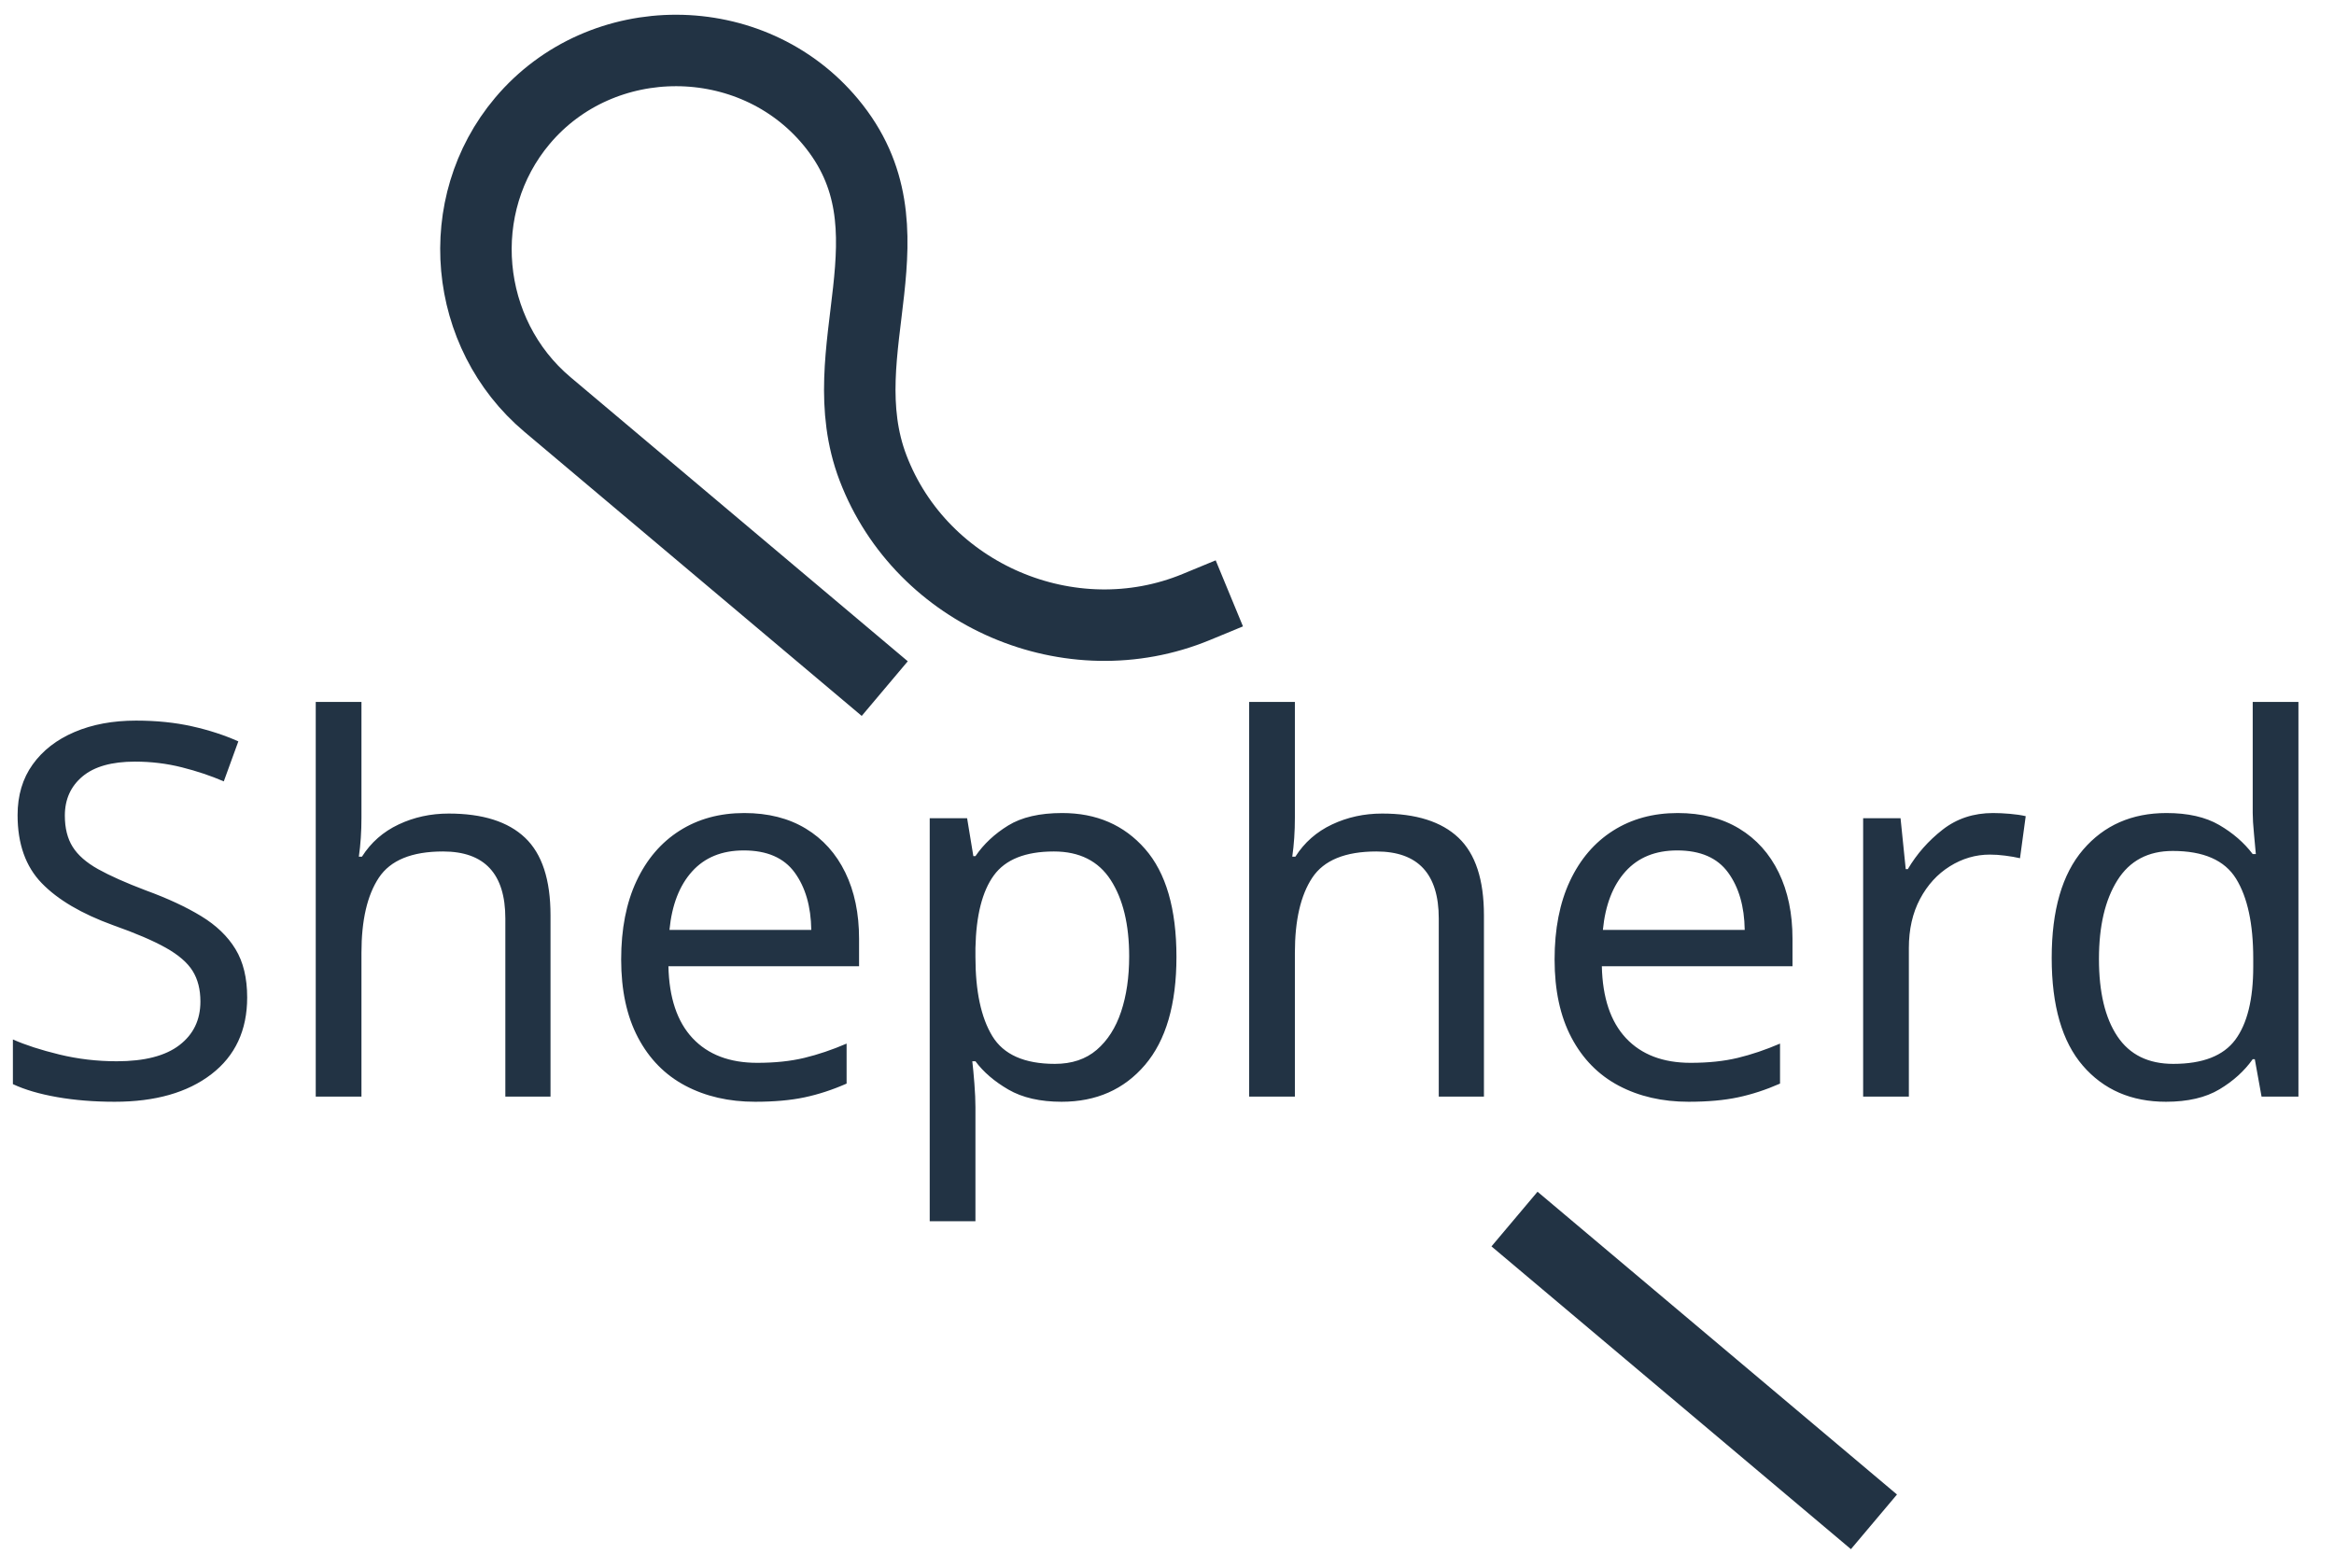
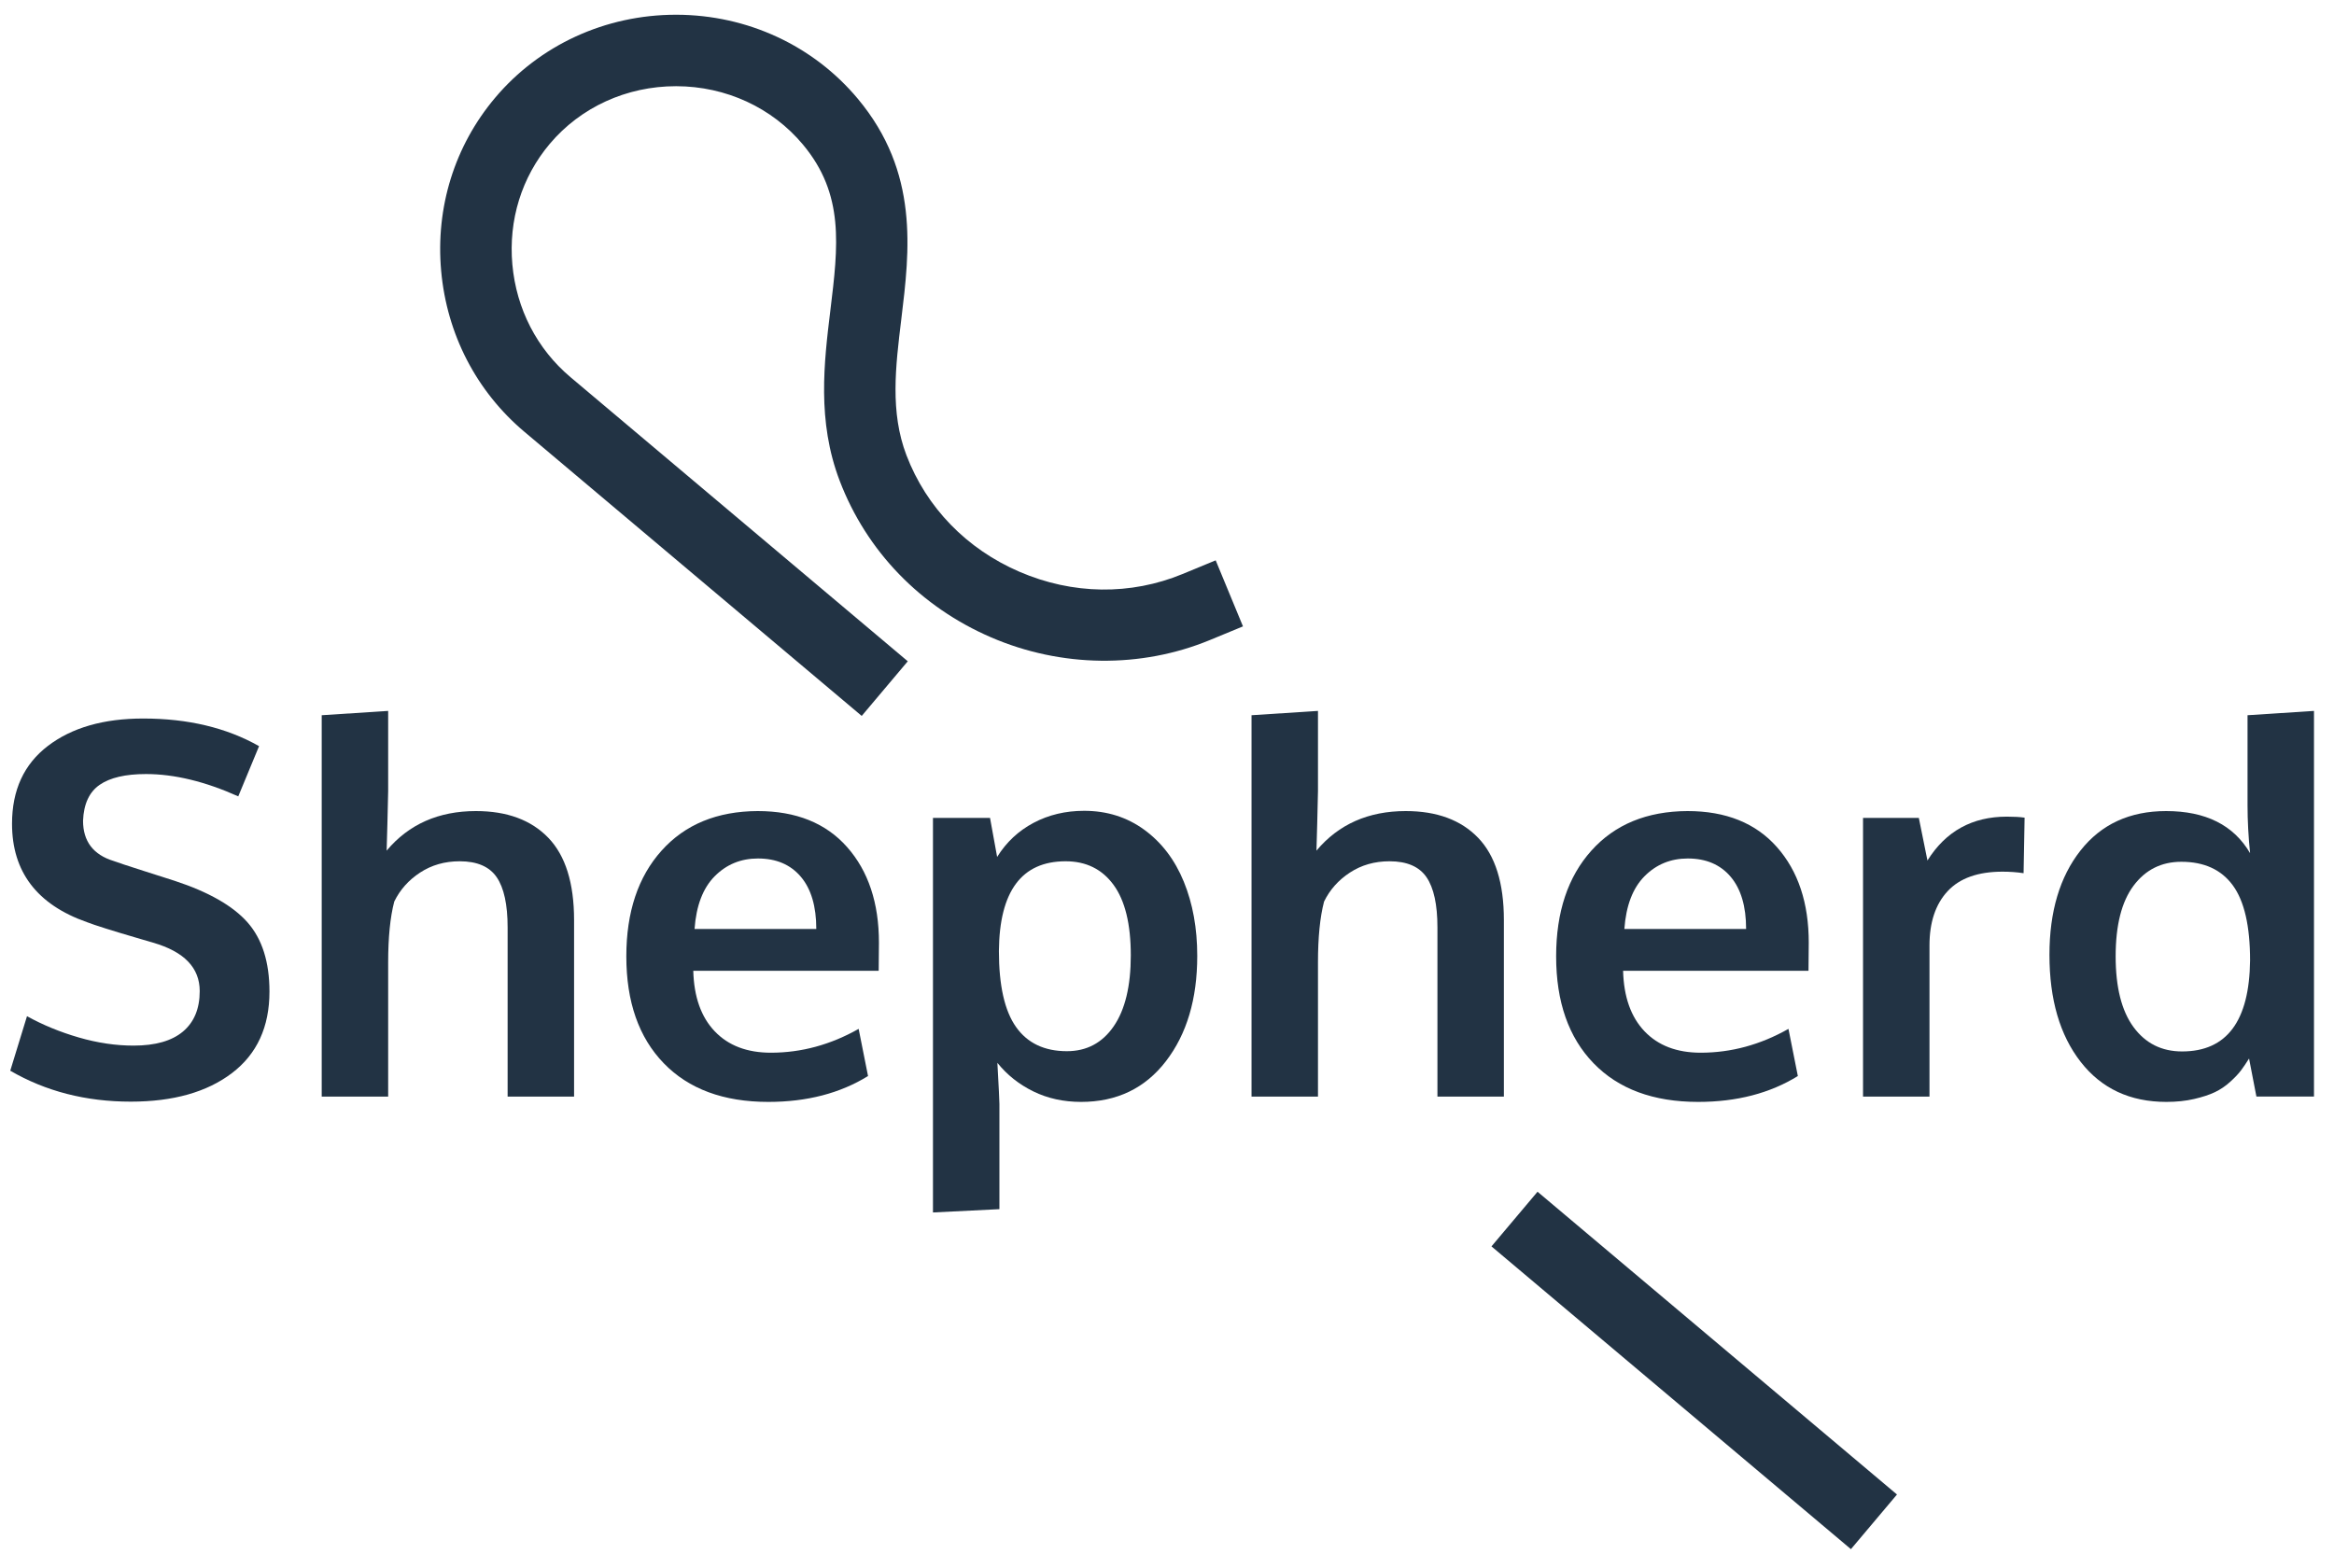
- <svg xmlns="http://www.w3.org/2000/svg" version="1.1" id="Layer_1" x="0px" y="0px" width="1469.317px" height="987.099px" viewBox="0 0 1469.317 987.099" enable-background="new 0 0 1469.317 987.099" xml:space="preserve">
-   <text transform="matrix(1 0 0 1 -8.5542 690.5215)" fill="#223344" font-family="'Oxygen-Bold'" font-size="327">Shepherd</text>
+ <svg xmlns="http://www.w3.org/2000/svg" version="1.1" id="Layer_1" x="0px" y="0px" width="1469.317px" height="987.098px" viewBox="0 0 1469.317 987.098" enable-background="new 0 0 1469.317 987.098" xml:space="preserve">
+   <g enable-background="new    ">
+     <path fill="#223344" d="M82.297,693.715c-28.209,0-53.489-6.491-75.842-19.479l10.538-34.329   c10.004,5.536,20.889,10.007,32.652,13.412c11.76,3.408,23.231,5.109,34.408,5.109c13.731,0,24.11-2.953,31.135-8.861   c7.025-5.907,10.538-14.395,10.538-25.467c0-14.689-9.794-24.854-29.379-30.496c-1.385-0.425-5.269-1.569-11.656-3.434   c-6.387-1.861-12.374-3.672-17.963-5.429c-5.588-1.756-9.607-3.113-12.055-4.071c-31.402-11.069-47.102-31.719-47.102-61.951   c0-21.181,7.529-37.521,22.593-49.018c15.061-11.496,35.047-17.244,59.955-17.244c28.207,0,52.531,5.803,72.968,17.403   l-13.093,31.614c-20.864-9.365-40.236-14.051-58.119-14.051c-12.881,0-22.593,2.263-29.139,6.786   c-6.547,4.525-10.034,12.055-10.458,22.593c0,12.988,6.439,21.45,19.32,25.387c2.555,0.959,8.834,3.034,18.841,6.228   c10.004,3.193,16.498,5.269,19.479,6.228c21.396,7.025,36.696,15.754,45.904,26.186c9.206,10.433,13.812,24.963,13.812,43.589   c0,22.249-7.878,39.358-23.631,51.333C130.25,687.728,109.014,693.715,82.297,693.715z" />
+     <path fill="#223344" d="M202.527,690.522V450.381l41.833-2.715v50.615c0,2.45-0.16,9.235-0.479,20.357   c-0.319,11.125-0.479,16.793-0.479,17.005c13.943-16.605,32.677-24.908,56.203-24.908c19.584,0,34.78,5.616,45.585,16.845   c10.802,11.231,16.206,28.501,16.206,51.812v111.129h-41.833V584.024c0-14.371-2.29-24.908-6.866-31.615   c-4.578-6.705-12.349-10.059-23.312-10.059c-9.368,0-17.671,2.37-24.908,7.105c-7.24,4.737-12.668,10.832-16.286,18.281   c-2.555,9.795-3.832,22.568-3.832,38.32v84.465H202.527z" />
+     <path fill="#223344" d="M483.702,693.875c-28.209,0-50.163-8.116-65.863-24.35c-15.703-16.231-23.551-38.665-23.551-67.301   c0-27.887,7.397-50.08,22.194-66.581c14.794-16.498,34.967-24.801,60.514-24.908c24.162,0,42.923,7.56,56.283,22.673   c13.357,15.116,20.039,35.182,20.039,60.195c0,1.811-0.027,4.737-0.08,8.781c-0.055,4.047-0.08,7.025-0.08,8.941H436.44   c0.424,16.394,4.922,29.087,13.492,38.081c8.567,8.996,20.358,13.491,35.367,13.491c19.16,0,37.574-5.002,55.245-15.008   l5.908,29.697C528.888,688.446,507.972,693.875,483.702,693.875z M437.239,584.981h76.641c0-14.263-3.248-25.227-9.74-32.891   c-6.494-7.664-15.488-11.496-26.984-11.496c-10.752,0-19.826,3.727-27.224,11.176C442.533,559.222,438.302,570.292,437.239,584.981   z" />
+     <path fill="#223344" d="M587.327,763.491V515.047h35.925l4.471,24.588c5.748-9.26,13.385-16.418,22.912-21.475   c9.525-5.055,20.144-7.584,31.854-7.584c14.37,0,27.009,3.991,37.921,11.975c10.91,7.983,19.185,18.868,24.829,32.652   c5.641,13.786,8.462,29.354,8.462,46.703c0,27.143-6.573,49.257-19.719,66.342c-13.147,17.084-30.95,25.627-53.409,25.627   c-11.072,0-21.104-2.211-30.097-6.627c-8.997-4.416-16.526-10.403-22.593-17.963c0.851,15.328,1.277,23.951,1.277,25.867v66.262   L587.327,763.491z M671.631,661.942c12.454,0,22.274-5.215,29.458-15.648c7.186-10.431,10.778-25.332,10.778-44.707   c0-19.691-3.62-34.488-10.857-44.387c-7.24-9.9-17.299-14.85-30.177-14.85c-27.677,0-41.673,18.841-41.993,56.522   c0,21.715,3.592,37.656,10.778,47.82C646.803,656.86,657.473,661.942,671.631,661.942z" />
+     <path fill="#223344" d="M787.87,690.522V450.381l41.833-2.715v50.615c0,2.45-0.159,9.235-0.479,20.357   c-0.318,11.125-0.479,16.793-0.479,17.005c13.943-16.605,32.678-24.908,56.203-24.908c19.584,0,34.78,5.616,45.586,16.845   c10.802,11.231,16.205,28.501,16.205,51.812v111.129h-41.832V584.024c0-14.371-2.291-24.908-6.866-31.615   c-4.578-6.705-12.349-10.059-23.312-10.059c-9.368,0-17.671,2.37-24.908,7.105c-7.24,4.737-12.668,10.832-16.286,18.281   c-2.555,9.795-3.832,22.568-3.832,38.32v84.465H787.87z" />
+     <path fill="#223344" d="M1069.045,693.875c-28.209,0-50.164-8.116-65.863-24.35c-15.702-16.231-23.551-38.665-23.551-67.301   c0-27.887,7.396-50.08,22.193-66.581c14.794-16.498,34.967-24.801,60.514-24.908c24.163,0,42.924,7.56,56.283,22.673   c13.357,15.116,20.039,35.182,20.039,60.195c0,1.811-0.028,4.737-0.08,8.781c-0.055,4.047-0.08,7.025-0.08,8.941h-116.717   c0.424,16.394,4.922,29.087,13.491,38.081c8.567,8.996,20.358,13.491,35.366,13.491c19.16,0,37.575-5.002,55.246-15.008   l5.907,29.697C1114.231,688.446,1093.315,693.875,1069.045,693.875z M1022.582,584.981h76.641c0-14.263-3.248-25.227-9.739-32.891   c-6.494-7.664-15.488-11.496-26.984-11.496c-10.753,0-19.826,3.727-27.224,11.176   C1027.875,559.222,1023.644,570.292,1022.582,584.981z" />
+     <path fill="#223344" d="M1172.83,690.522V515.047h35.127l5.429,26.824c11.496-18.415,28.154-27.623,49.977-27.623   c4.575,0,8.303,0.215,11.176,0.639l-0.639,34.967c-4.258-0.639-8.677-0.957-13.252-0.957c-15.436,0-26.959,4.099-34.568,12.294   c-7.611,8.198-11.416,19.587-11.416,34.169v95.162H1172.83z" />
+     <path fill="#223344" d="M1363.792,693.875c-22.888,0-40.875-8.408-53.968-25.229c-13.093-16.817-19.639-39.277-19.639-67.379   c0-27.249,6.519-49.15,19.559-65.704c13.038-16.551,31.001-24.828,53.889-24.828c24.908,0,42.523,8.837,52.85,26.505   c-1.065-10.431-1.597-20.49-1.597-30.178v-56.682l41.833-2.715v242.855h-36.244l-4.631-23.95c-1.812,2.874-3.487,5.349-5.029,7.425   c-1.545,2.075-3.808,4.471-6.786,7.185c-2.981,2.715-6.202,4.897-9.66,6.547c-3.46,1.651-7.823,3.086-13.093,4.311   C1376.007,693.261,1370.179,693.875,1363.792,693.875z M1373.692,662.101c28.102,0,42.364-19.105,42.791-57.321   c0-21.607-3.62-37.361-10.857-47.262c-7.24-9.898-18.043-14.849-32.412-14.849c-12.562,0-22.594,5.029-30.098,15.089   c-7.505,10.059-11.257,24.883-11.257,44.467c0,19.48,3.752,34.329,11.257,44.548   C1350.62,656.992,1360.811,662.101,1373.692,662.101z" />
+   </g>
  <g>
-     <path fill="none" stroke="#223344" stroke-width="45" stroke-linecap="square" stroke-miterlimit="10" d="M539.766,419.116   c-65.042-54.804-130.087-109.607-195.13-164.411c-52.922-44.588-60.499-125.517-15.755-178.621   c50.01-59.353,144.248-58.992,193.932,0.609c56.927,68.294-1.821,143.097,26.806,218.022   c30.664,80.256,124.315,120.225,203.485,87.515" />
-     <path fill="none" stroke="#223344" stroke-width="45" stroke-linecap="square" stroke-miterlimit="10" d="M1162.5,943.81   c-63.957-53.888-127.917-107.775-191.872-161.665" />
+     <g>
+       <path fill="#223344" d="M542.474,450.821L330.138,271.912c-30.215-25.457-48.83-61.436-52.414-101.309    c-3.6-40.044,8.457-78.76,33.95-109.016C339.694,28.332,381.175,9.28,425.525,9.28c0.138,0,0.27,0,0.409,0    c44.569,0.118,86.179,19.438,114.162,53.006c38.562,46.26,32.583,95.329,27.308,138.622c-3.673,30.146-7.142,58.619,3.234,85.777    c12.593,32.958,37.875,59.019,71.189,73.38c33.455,14.422,69.922,14.909,102.686,1.371l20.795-8.592l17.184,41.59l-20.795,8.591    c-43.447,17.95-93.631,17.353-137.684-1.637c-44.562-19.21-78.447-54.242-95.411-98.643c-14.36-37.583-9.848-74.611-5.868-107.28    c4.973-40.813,8.9-73.049-17.204-104.366c-19.437-23.317-48.492-36.737-79.714-36.819c-0.095,0-0.194,0-0.289,0    c-31.052,0-59.99,13.22-79.438,36.302c-17.7,21.006-26.061,47.994-23.544,75.992c2.515,27.976,15.51,53.164,36.59,70.924    l212.337,178.91L542.474,450.821z" />
+     </g>
+     <g>
+       <path fill="#223344" d="M1165.209,975.513l-69.248-58.345c-46.611-39.271-93.224-78.543-139.832-117.817l-17.206-14.498    l28.996-34.412l17.206,14.498c46.608,39.273,93.22,78.545,139.83,117.816l69.249,58.345L1165.209,975.513z" />
+     </g>
  </g>
</svg>
